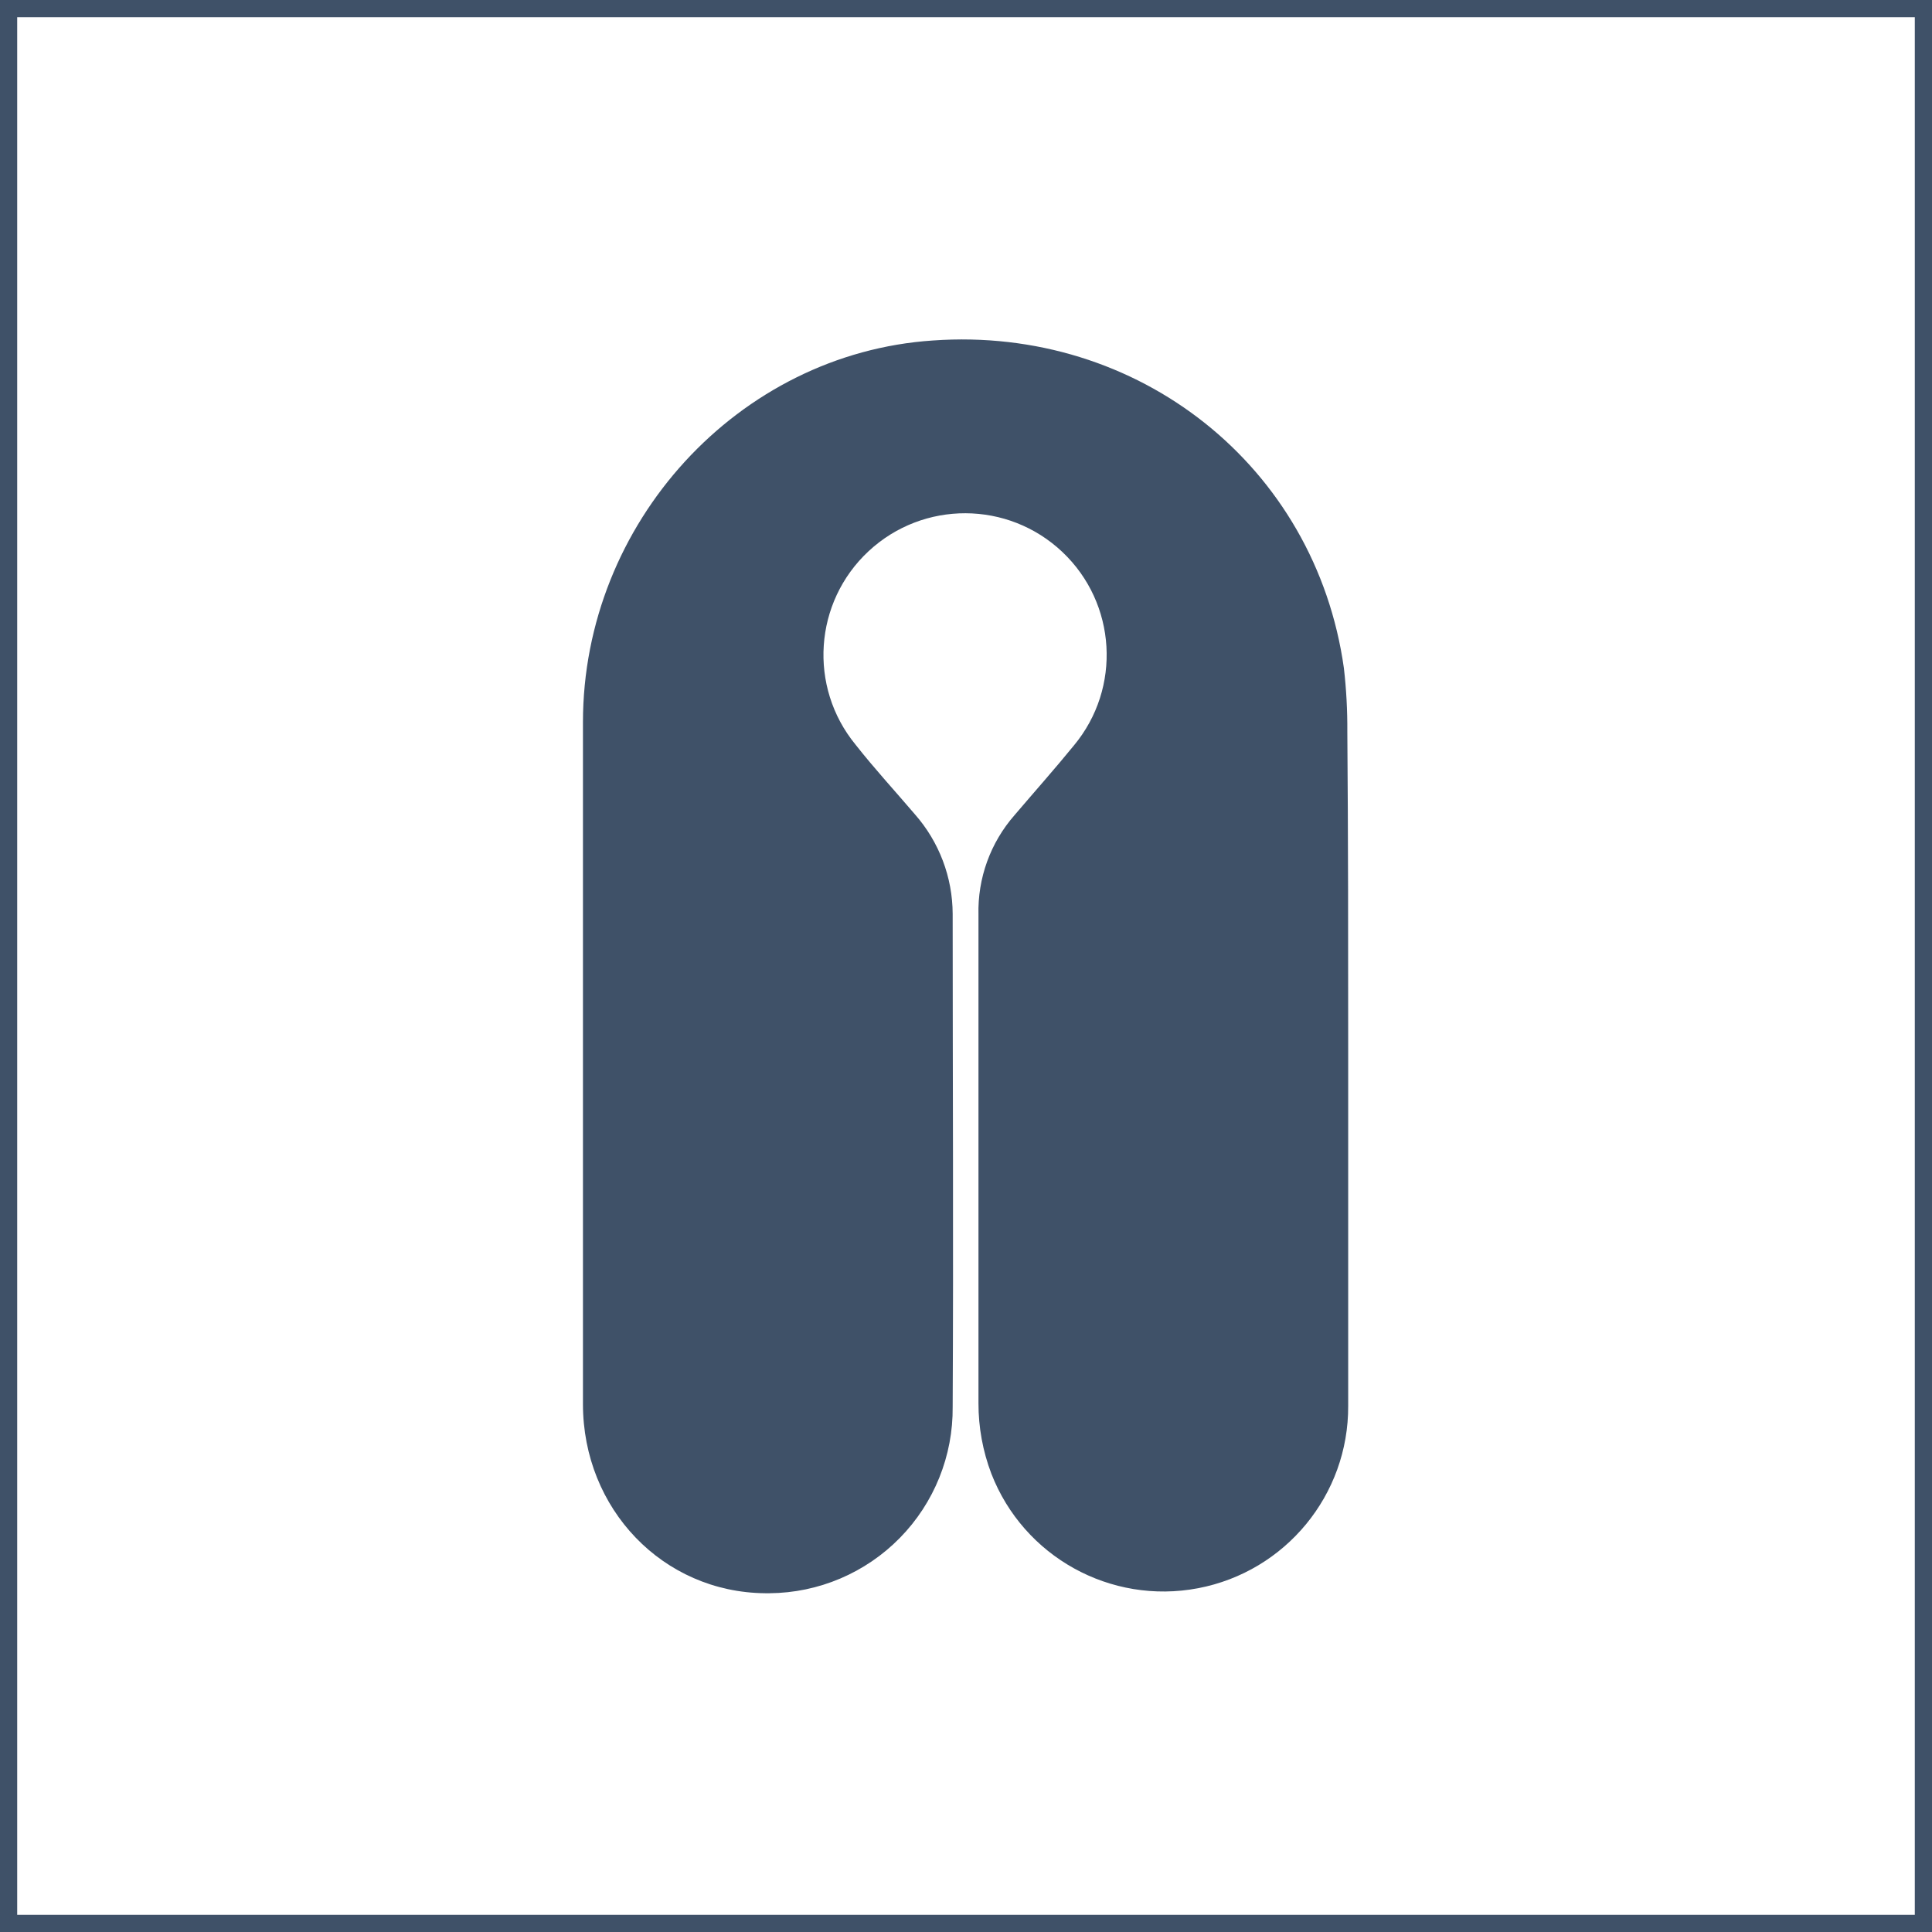
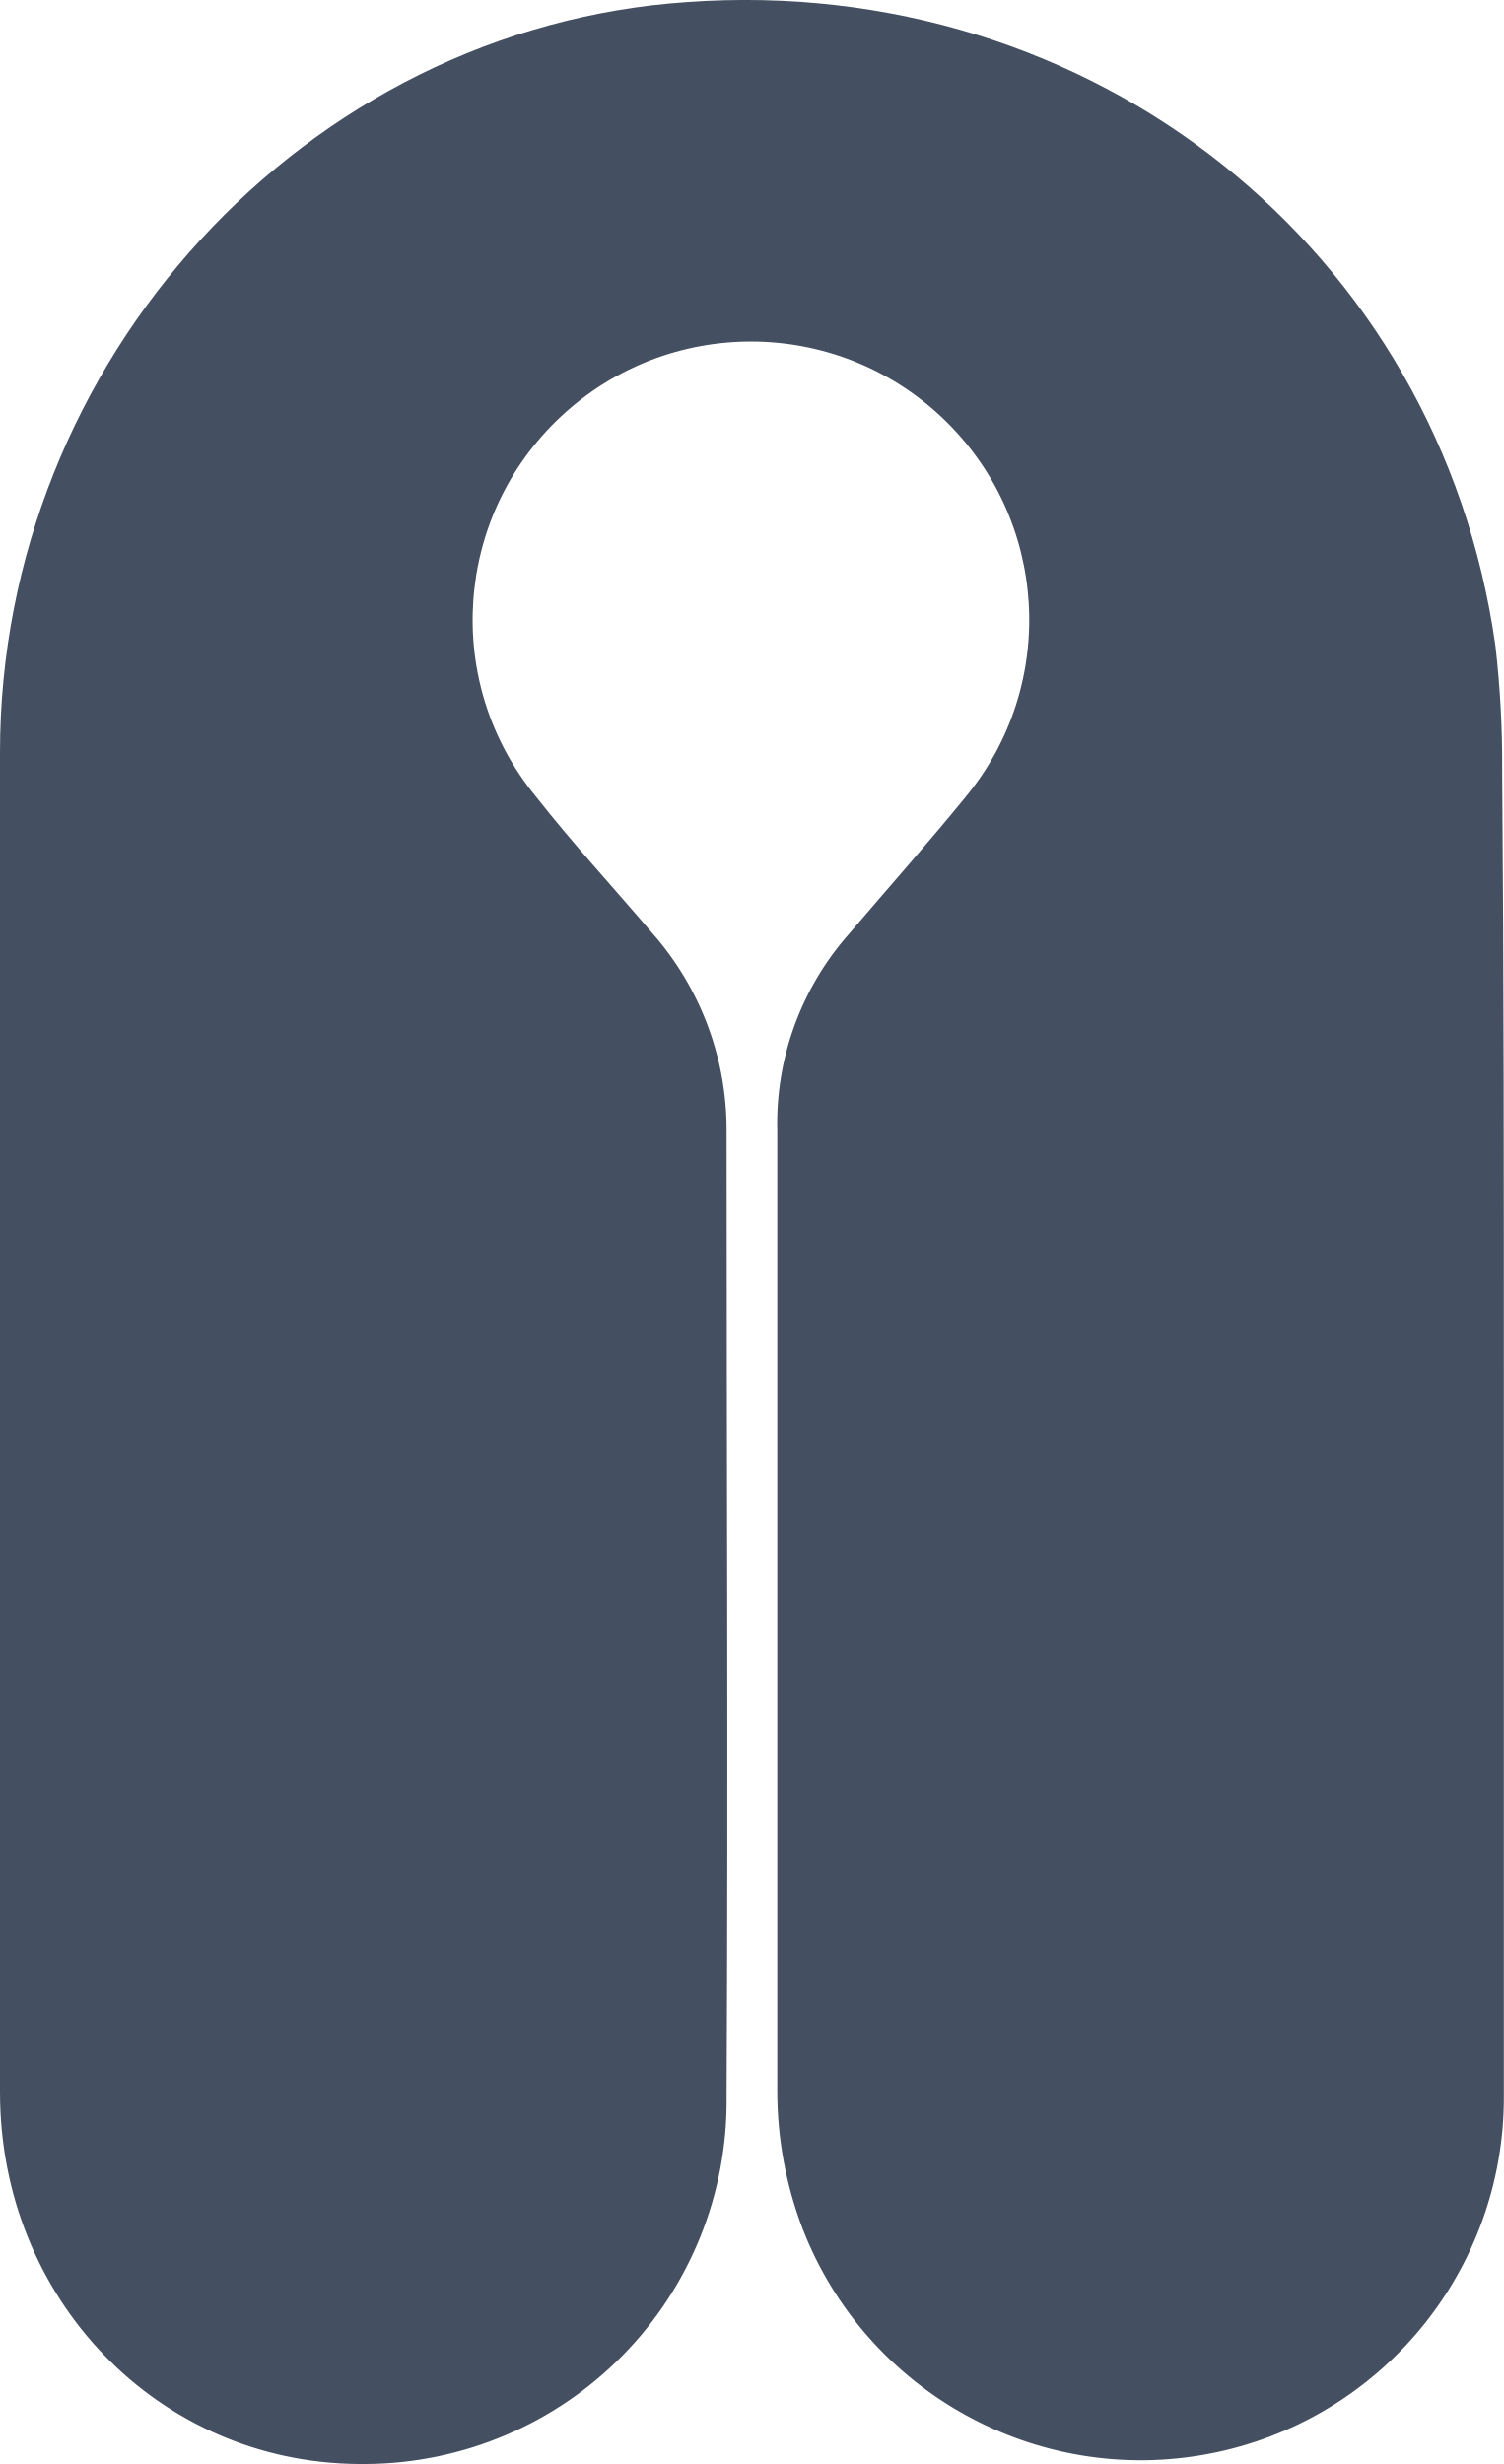
- <svg xmlns="http://www.w3.org/2000/svg" viewBox="0 0 224.7 224.7">
+ <svg xmlns="http://www.w3.org/2000/svg" viewBox="0 0 89 145.82">
  <defs>
-     <style>.cls-1{fill:#3f5168;}</style>
+     <style>.cls-1{fill:#445061;}</style>
  </defs>
  <g id="Calque_2" data-name="Calque 2">
    <g id="Calque_1-2" data-name="Calque 1">
-       <path class="cls-1" d="M156.8,121.9v41.6a21.48,21.48,0,0,1-41.5,7.9,22.91,22.91,0,0,1-1.5-8.2V106.4A16.94,16.94,0,0,1,118,94.8c2.3-2.7,4.7-5.4,6.9-8.1a16.47,16.47,0,1,0-25.4-.1c2.2,2.8,4.6,5.4,6.9,8.1a17.62,17.62,0,0,1,4.4,11.6c0,19.1.1,38.2,0,57.3a21.47,21.47,0,0,1-21.3,21.7H89c-11.9-.1-21.2-9.8-21.2-22V84c0-23.2,18.1-42.9,40.7-44.4,23.9-1.7,44.5,14.6,47.8,38.1a61.17,61.17,0,0,1,.4,7.4C156.8,97.3,156.8,109.6,156.8,121.9Z" />
-       <path class="cls-1" d="M224.7,224.7H0V0H224.7ZM2,222.7H222.7V2H2Z" />
+       <path class="cls-1" d="M89,82.42V124a21.48,21.48,0,0,1-41.5,7.9,22.91,22.91,0,0,1-1.5-8.2V66.92a16.94,16.94,0,0,1,4.2-11.6c2.3-2.7,4.7-5.4,6.9-8.1a16.47,16.47,0,1,0-25.4-.1c2.2,2.8,4.6,5.4,6.9,8.1A17.62,17.62,0,0,1,43,66.82c0,19.1.1,38.2,0,57.3a21.47,21.47,0,0,1-21.3,21.7h-.5C9.3,145.72,0,136,0,123.82V44.52C0,21.32,18.1,1.62,40.7.12c23.9-1.7,44.5,14.6,47.8,38.1a61.17,61.17,0,0,1,.4,7.4C89,57.82,89,70.12,89,82.42Z" />
    </g>
  </g>
</svg>
